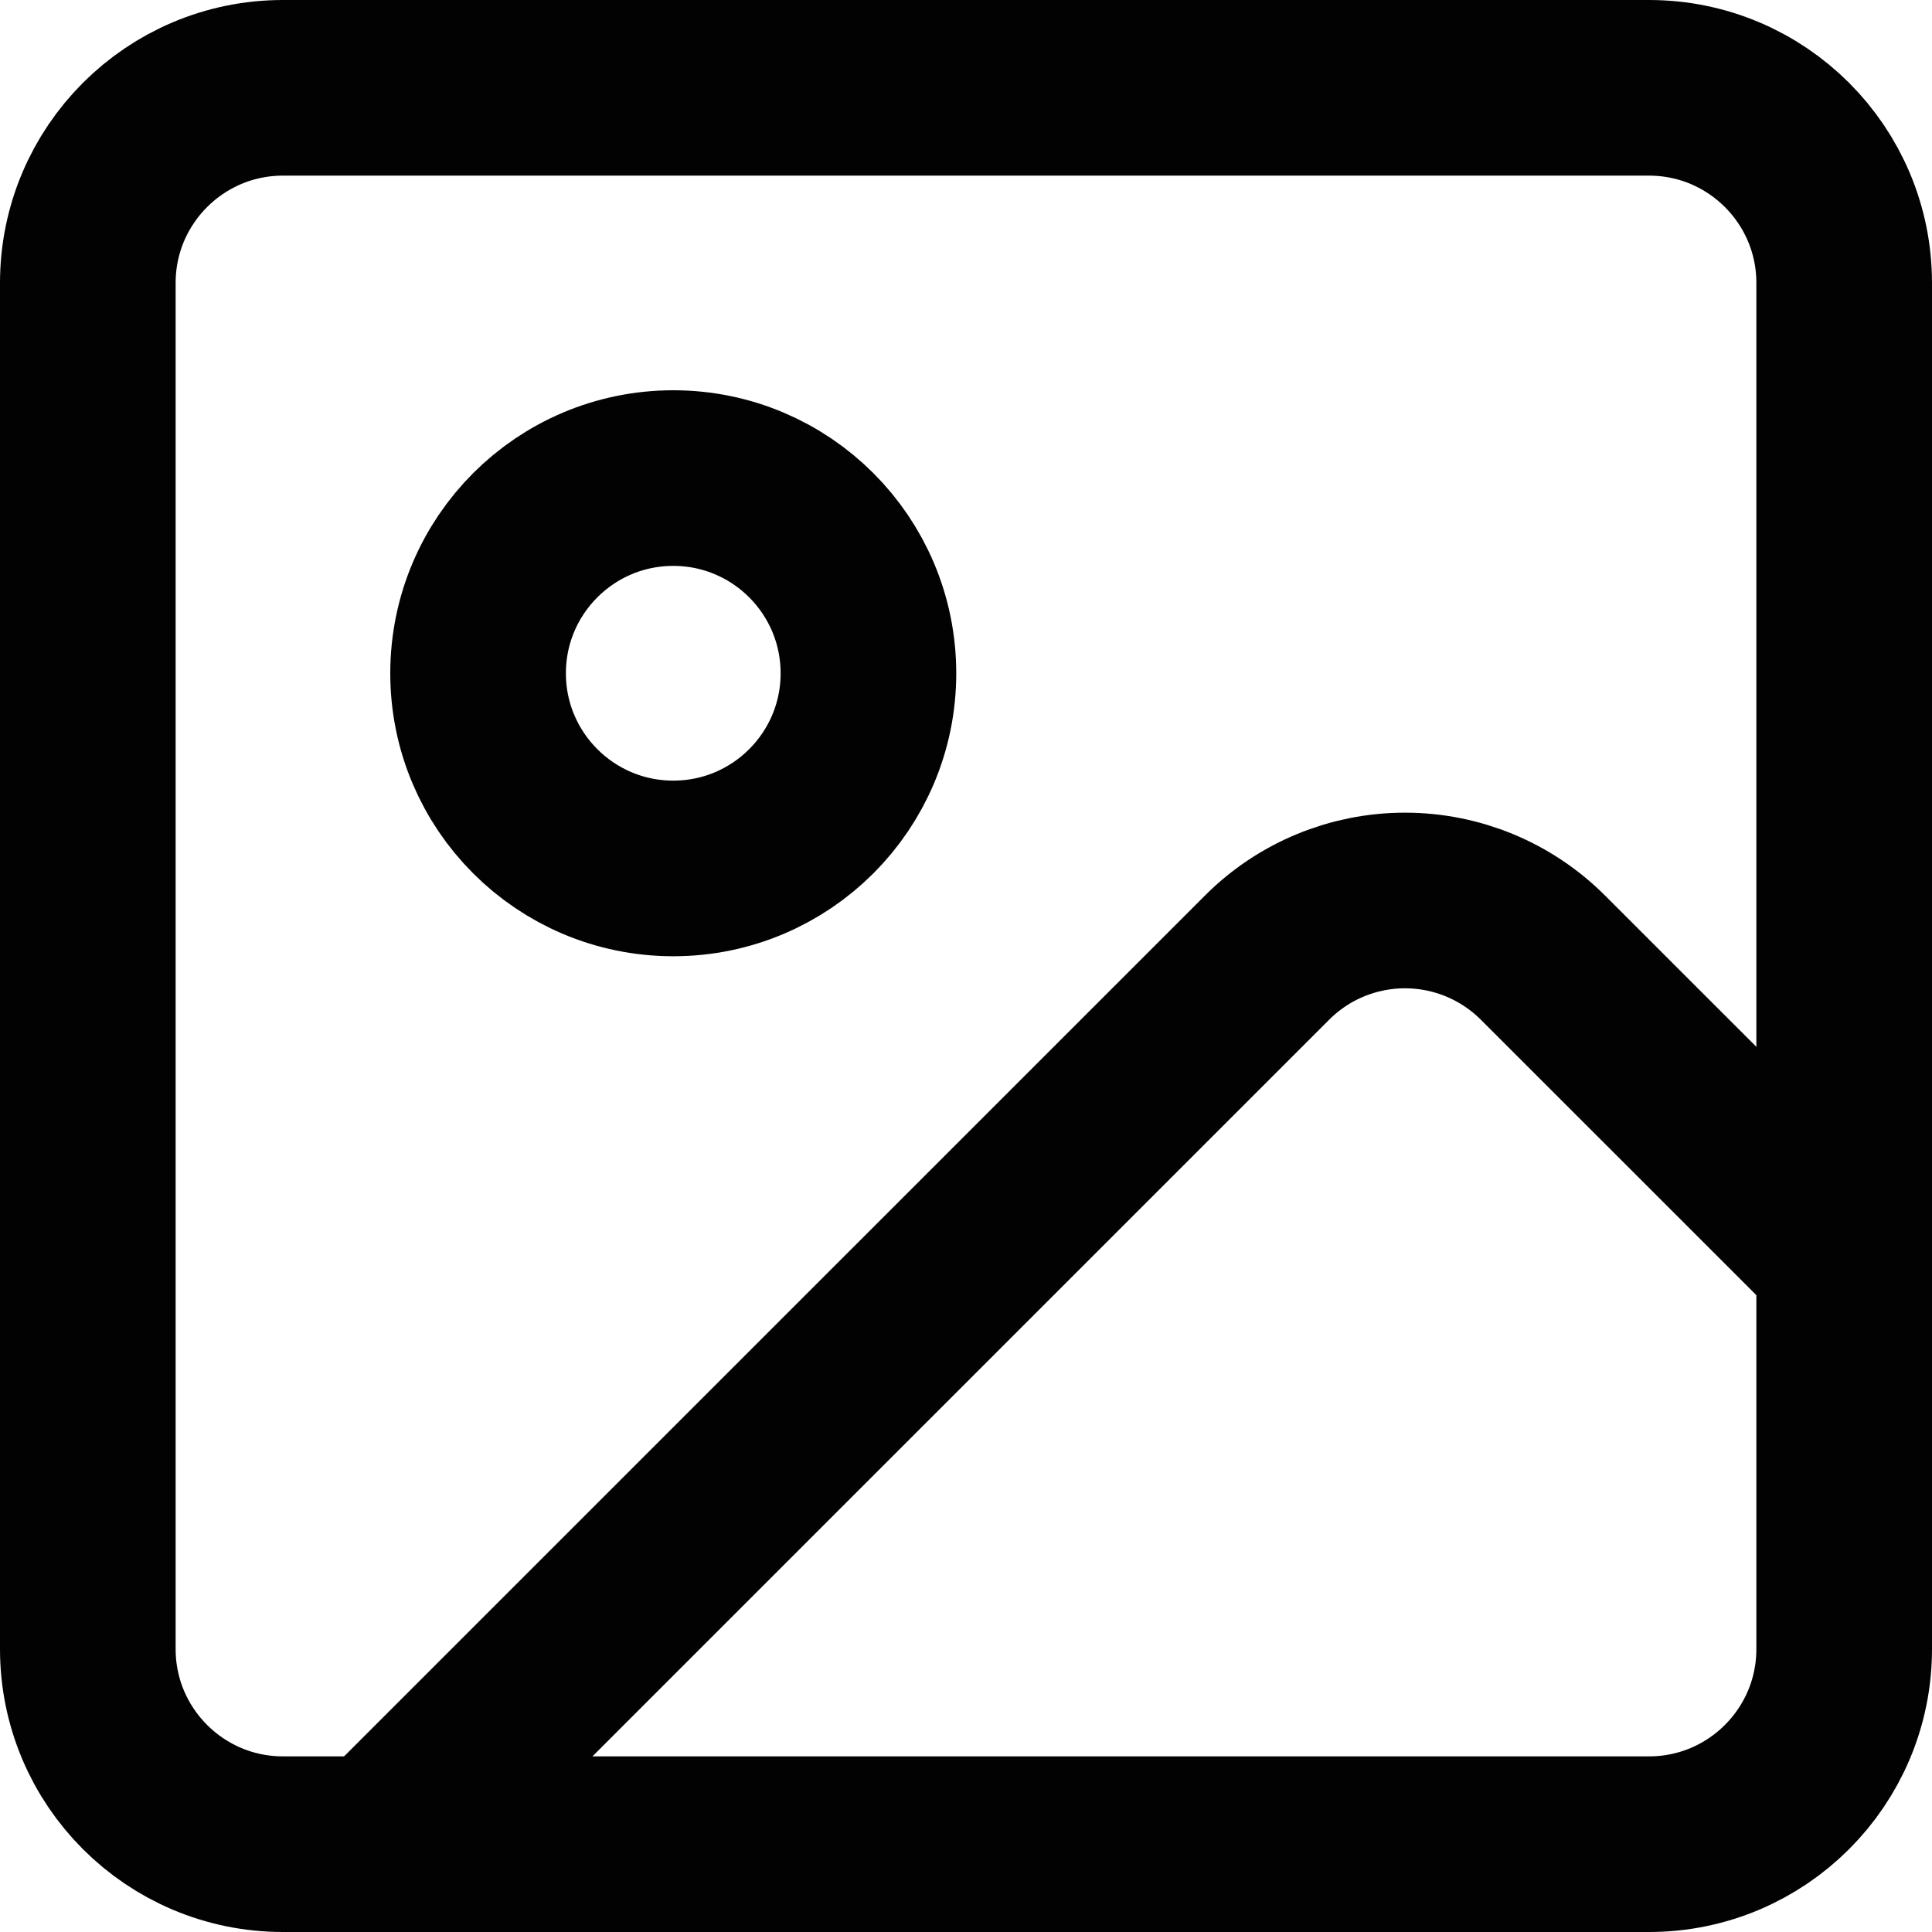
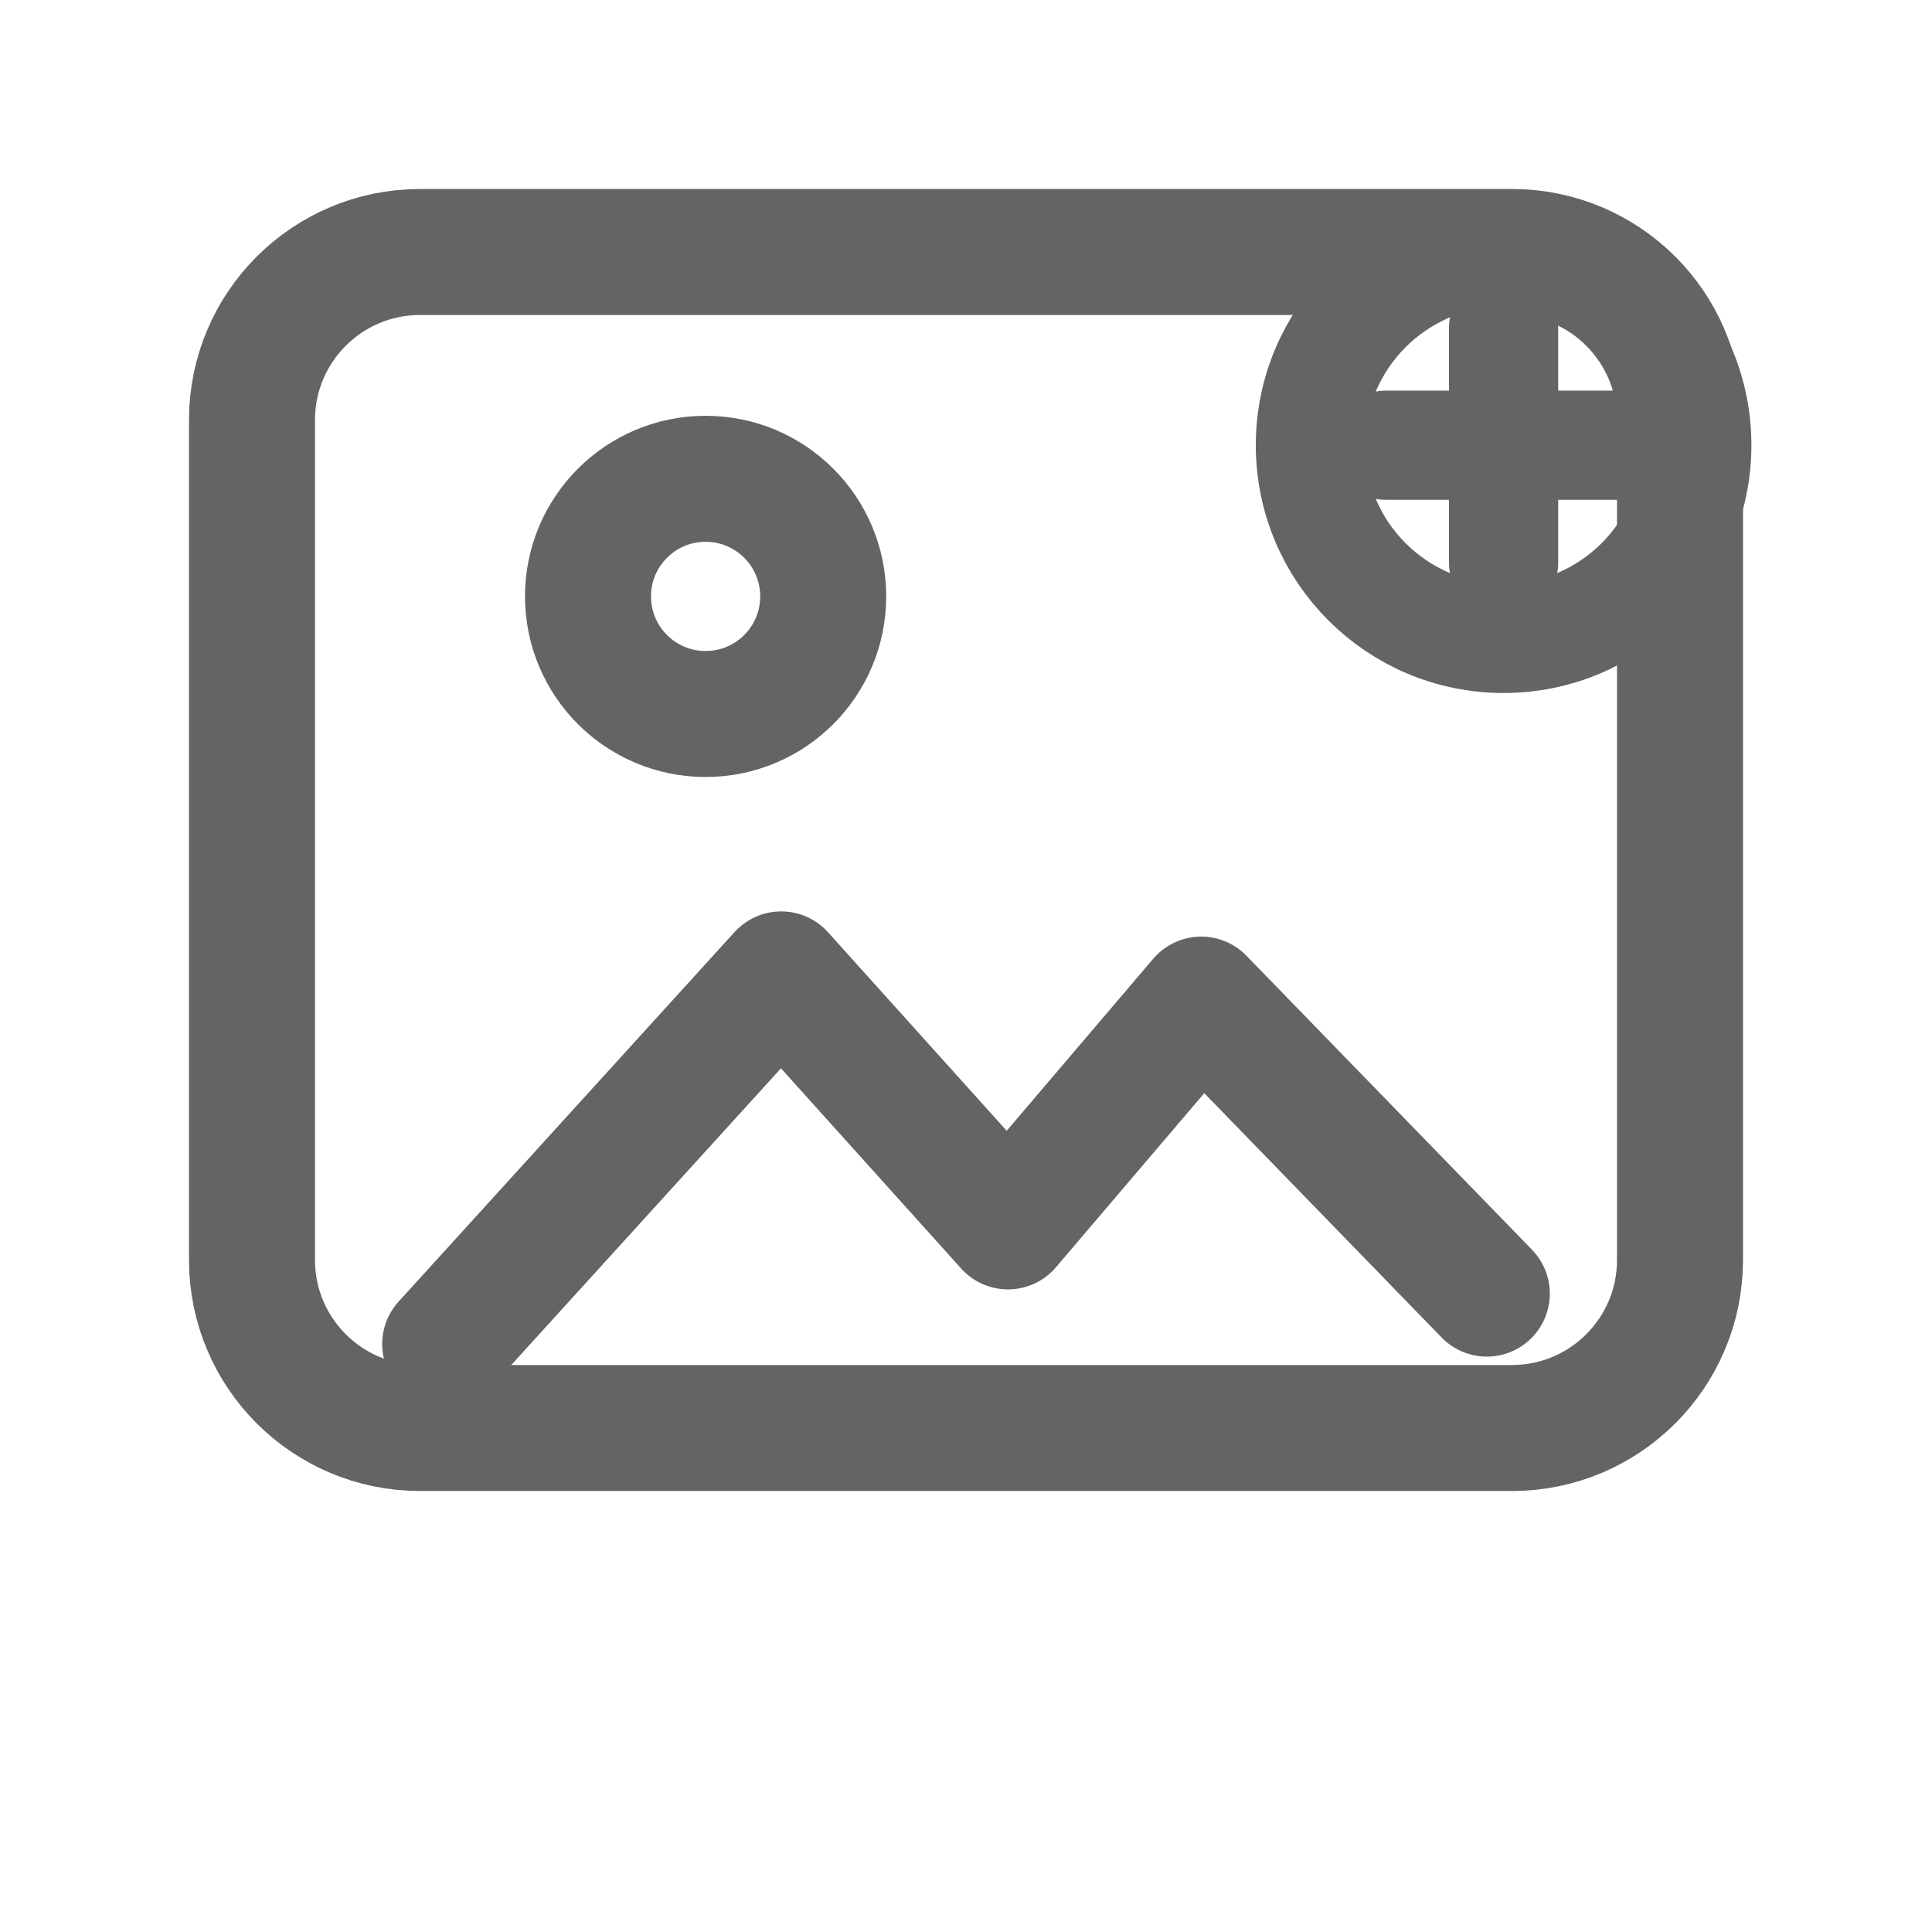
- <svg xmlns="http://www.w3.org/2000/svg" width="22" height="22" viewBox="0 0 22 22" fill="none">
-   <path d="M18.778 1H3.222C1.995 1 1 1.995 1 3.222V18.778C1 20.005 1.995 21 3.222 21H18.778C20.005 21 21 20.005 21 18.778V3.222C21 1.995 20.005 1 18.778 1Z" stroke="#020202" stroke-width="2" stroke-linecap="round" stroke-linejoin="round" />
-   <path d="M7.667 9.889C8.894 9.889 9.889 8.894 9.889 7.667C9.889 6.439 8.894 5.444 7.667 5.444C6.439 5.444 5.444 6.439 5.444 7.667C5.444 8.894 6.439 9.889 7.667 9.889Z" stroke="#020202" stroke-width="2" stroke-linecap="round" stroke-linejoin="round" />
-   <path d="M20.999 14.333L17.57 10.905C17.153 10.488 16.588 10.254 15.999 10.254C15.409 10.254 14.844 10.488 14.428 10.905L4.332 21" stroke="#020202" stroke-width="2" stroke-linecap="round" stroke-linejoin="round" />
+ <svg xmlns="http://www.w3.org/2000/svg" width="22" height="22" viewBox="0 0 23 23" fill="none">
+   <rect x="3" y="3" width="17" height="14" rx="2" stroke="#646464" stroke-width="1.5" />
+   <path d="M5.3 16.0l4.0-4.4 2.7 3 2.3-2.7 3.4 3.5" stroke="#646464" stroke-width="1.5" stroke-linecap="round" stroke-linejoin="round" />
+   <circle cx="8.4" cy="7.1" r="1.4" stroke="#646464" stroke-width="1.5" />
+   <circle cx="17.9" cy="5.3" r="2.3" fill="none" stroke="#646464" stroke-width="1.3" />
+   <path d="M17.9 3.9V5.3M17.9 5.3v1.4M16.5 5.3h1.4M17.9 5.3h1.4" stroke="#646464" stroke-width="1.3" stroke-linecap="round" />
</svg>
